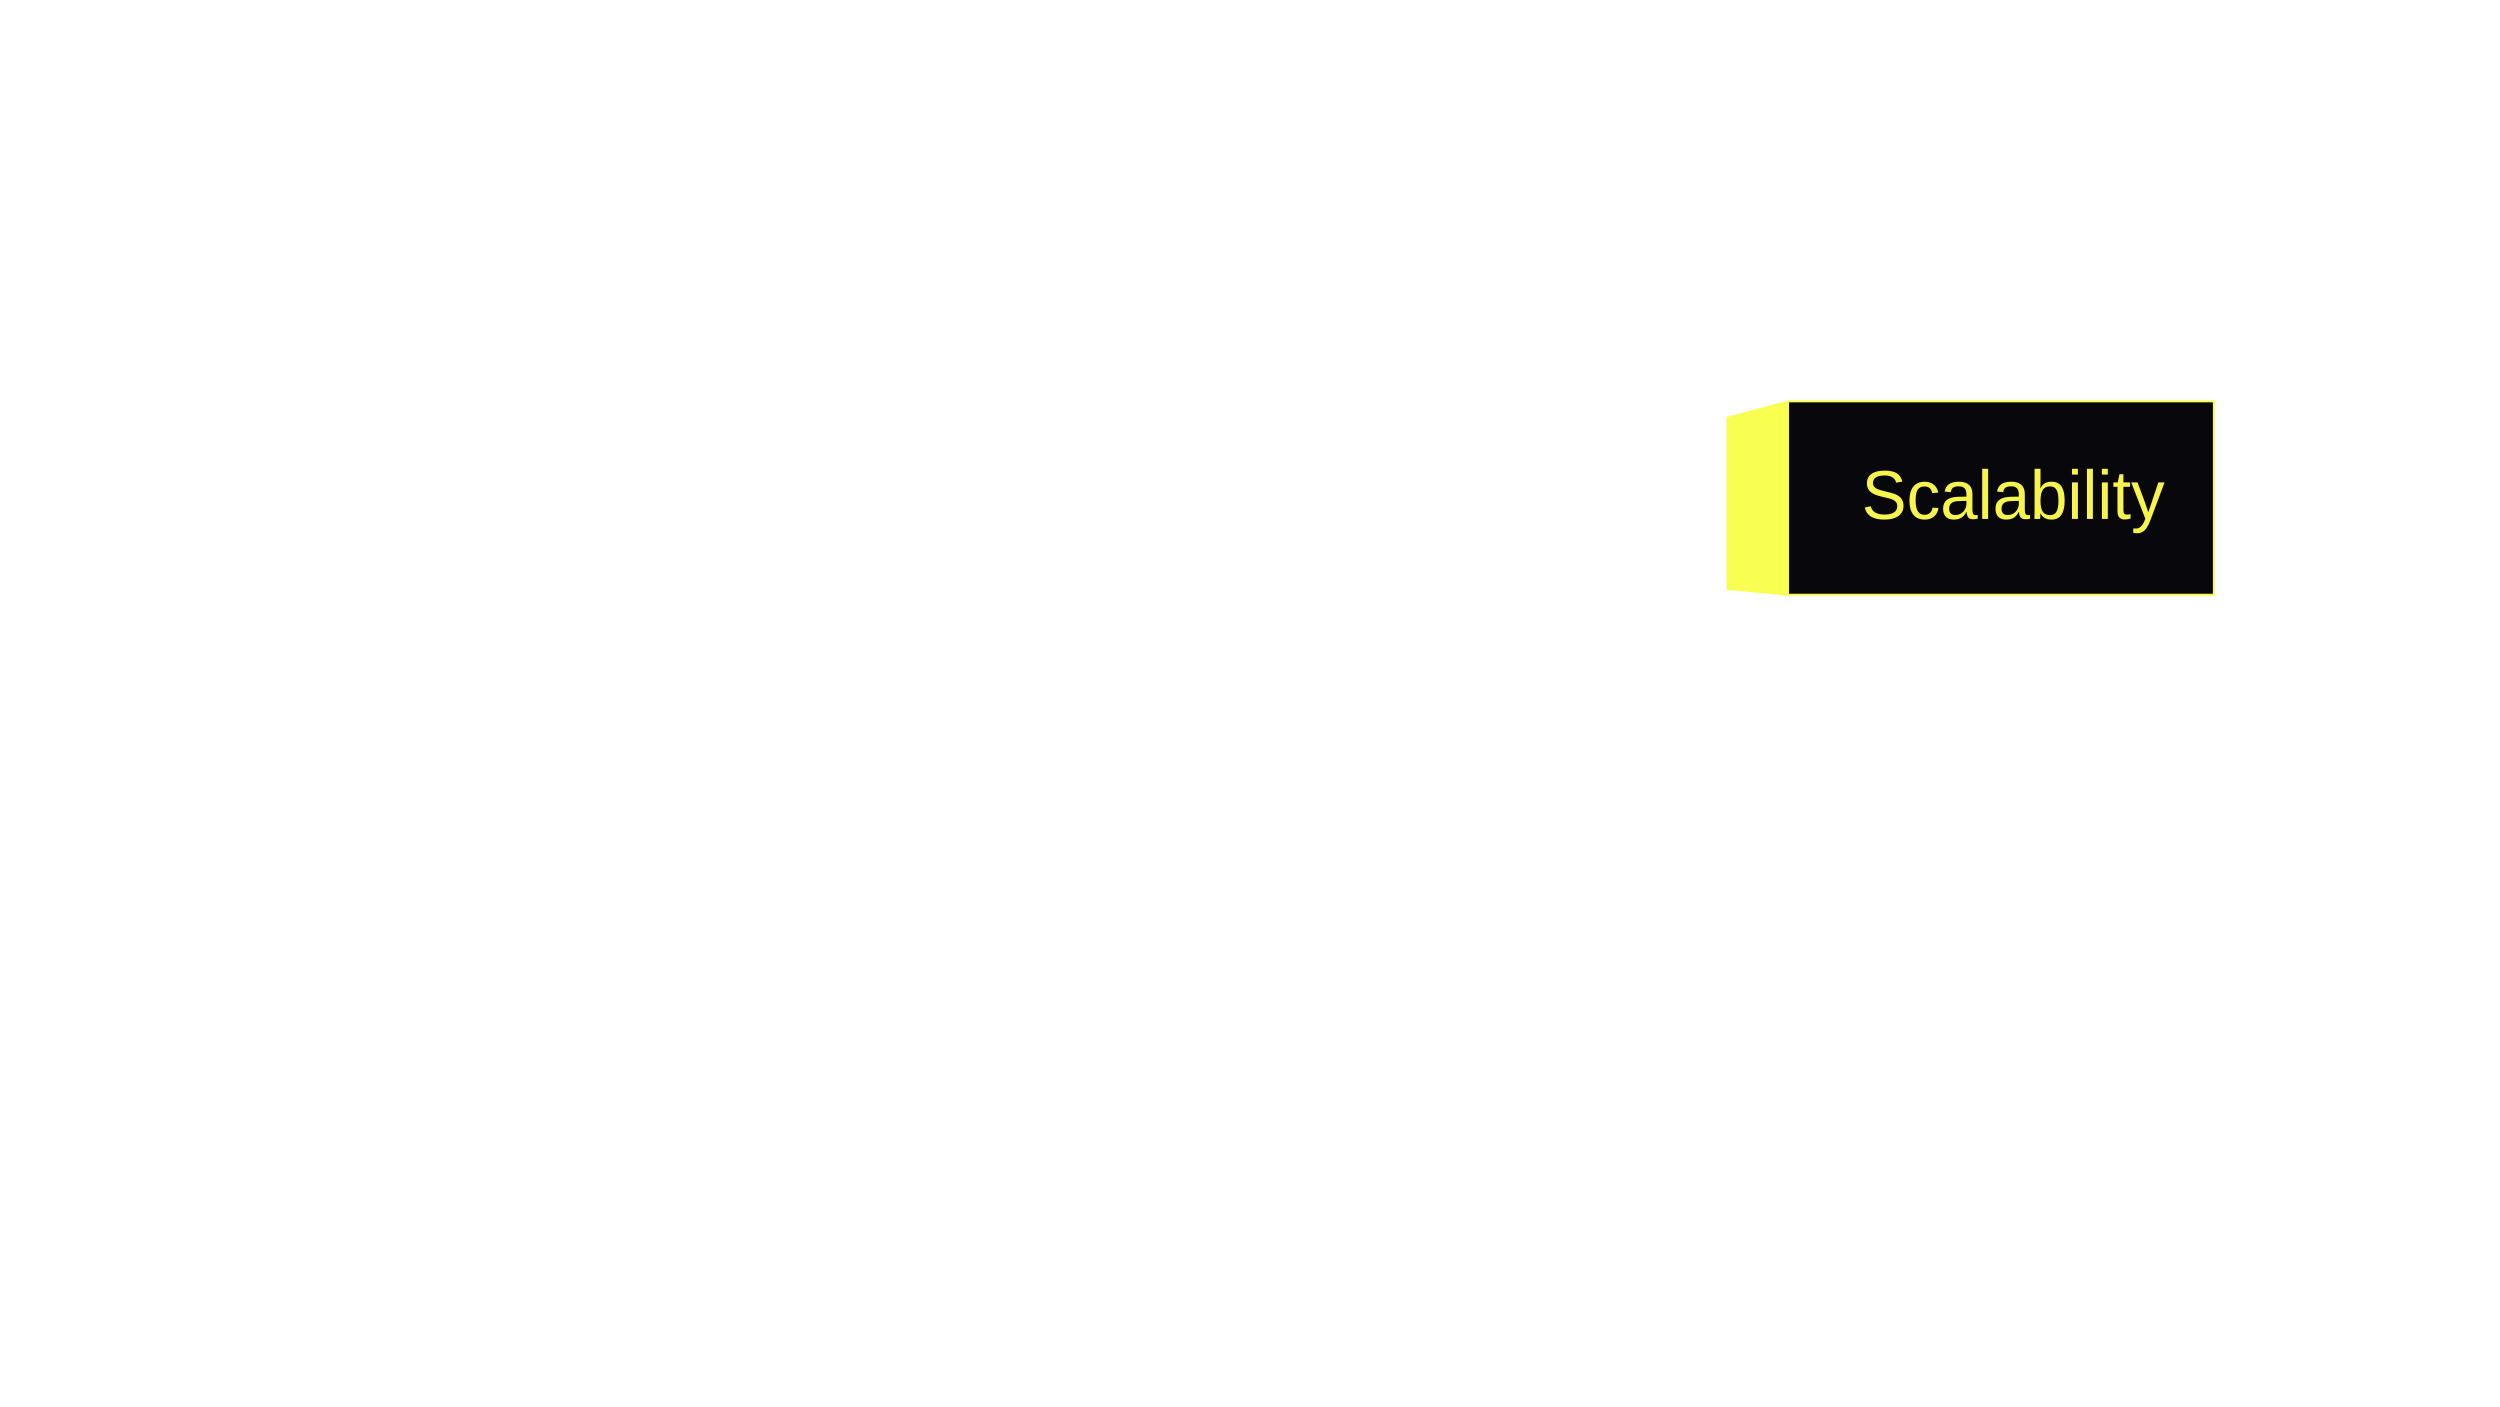
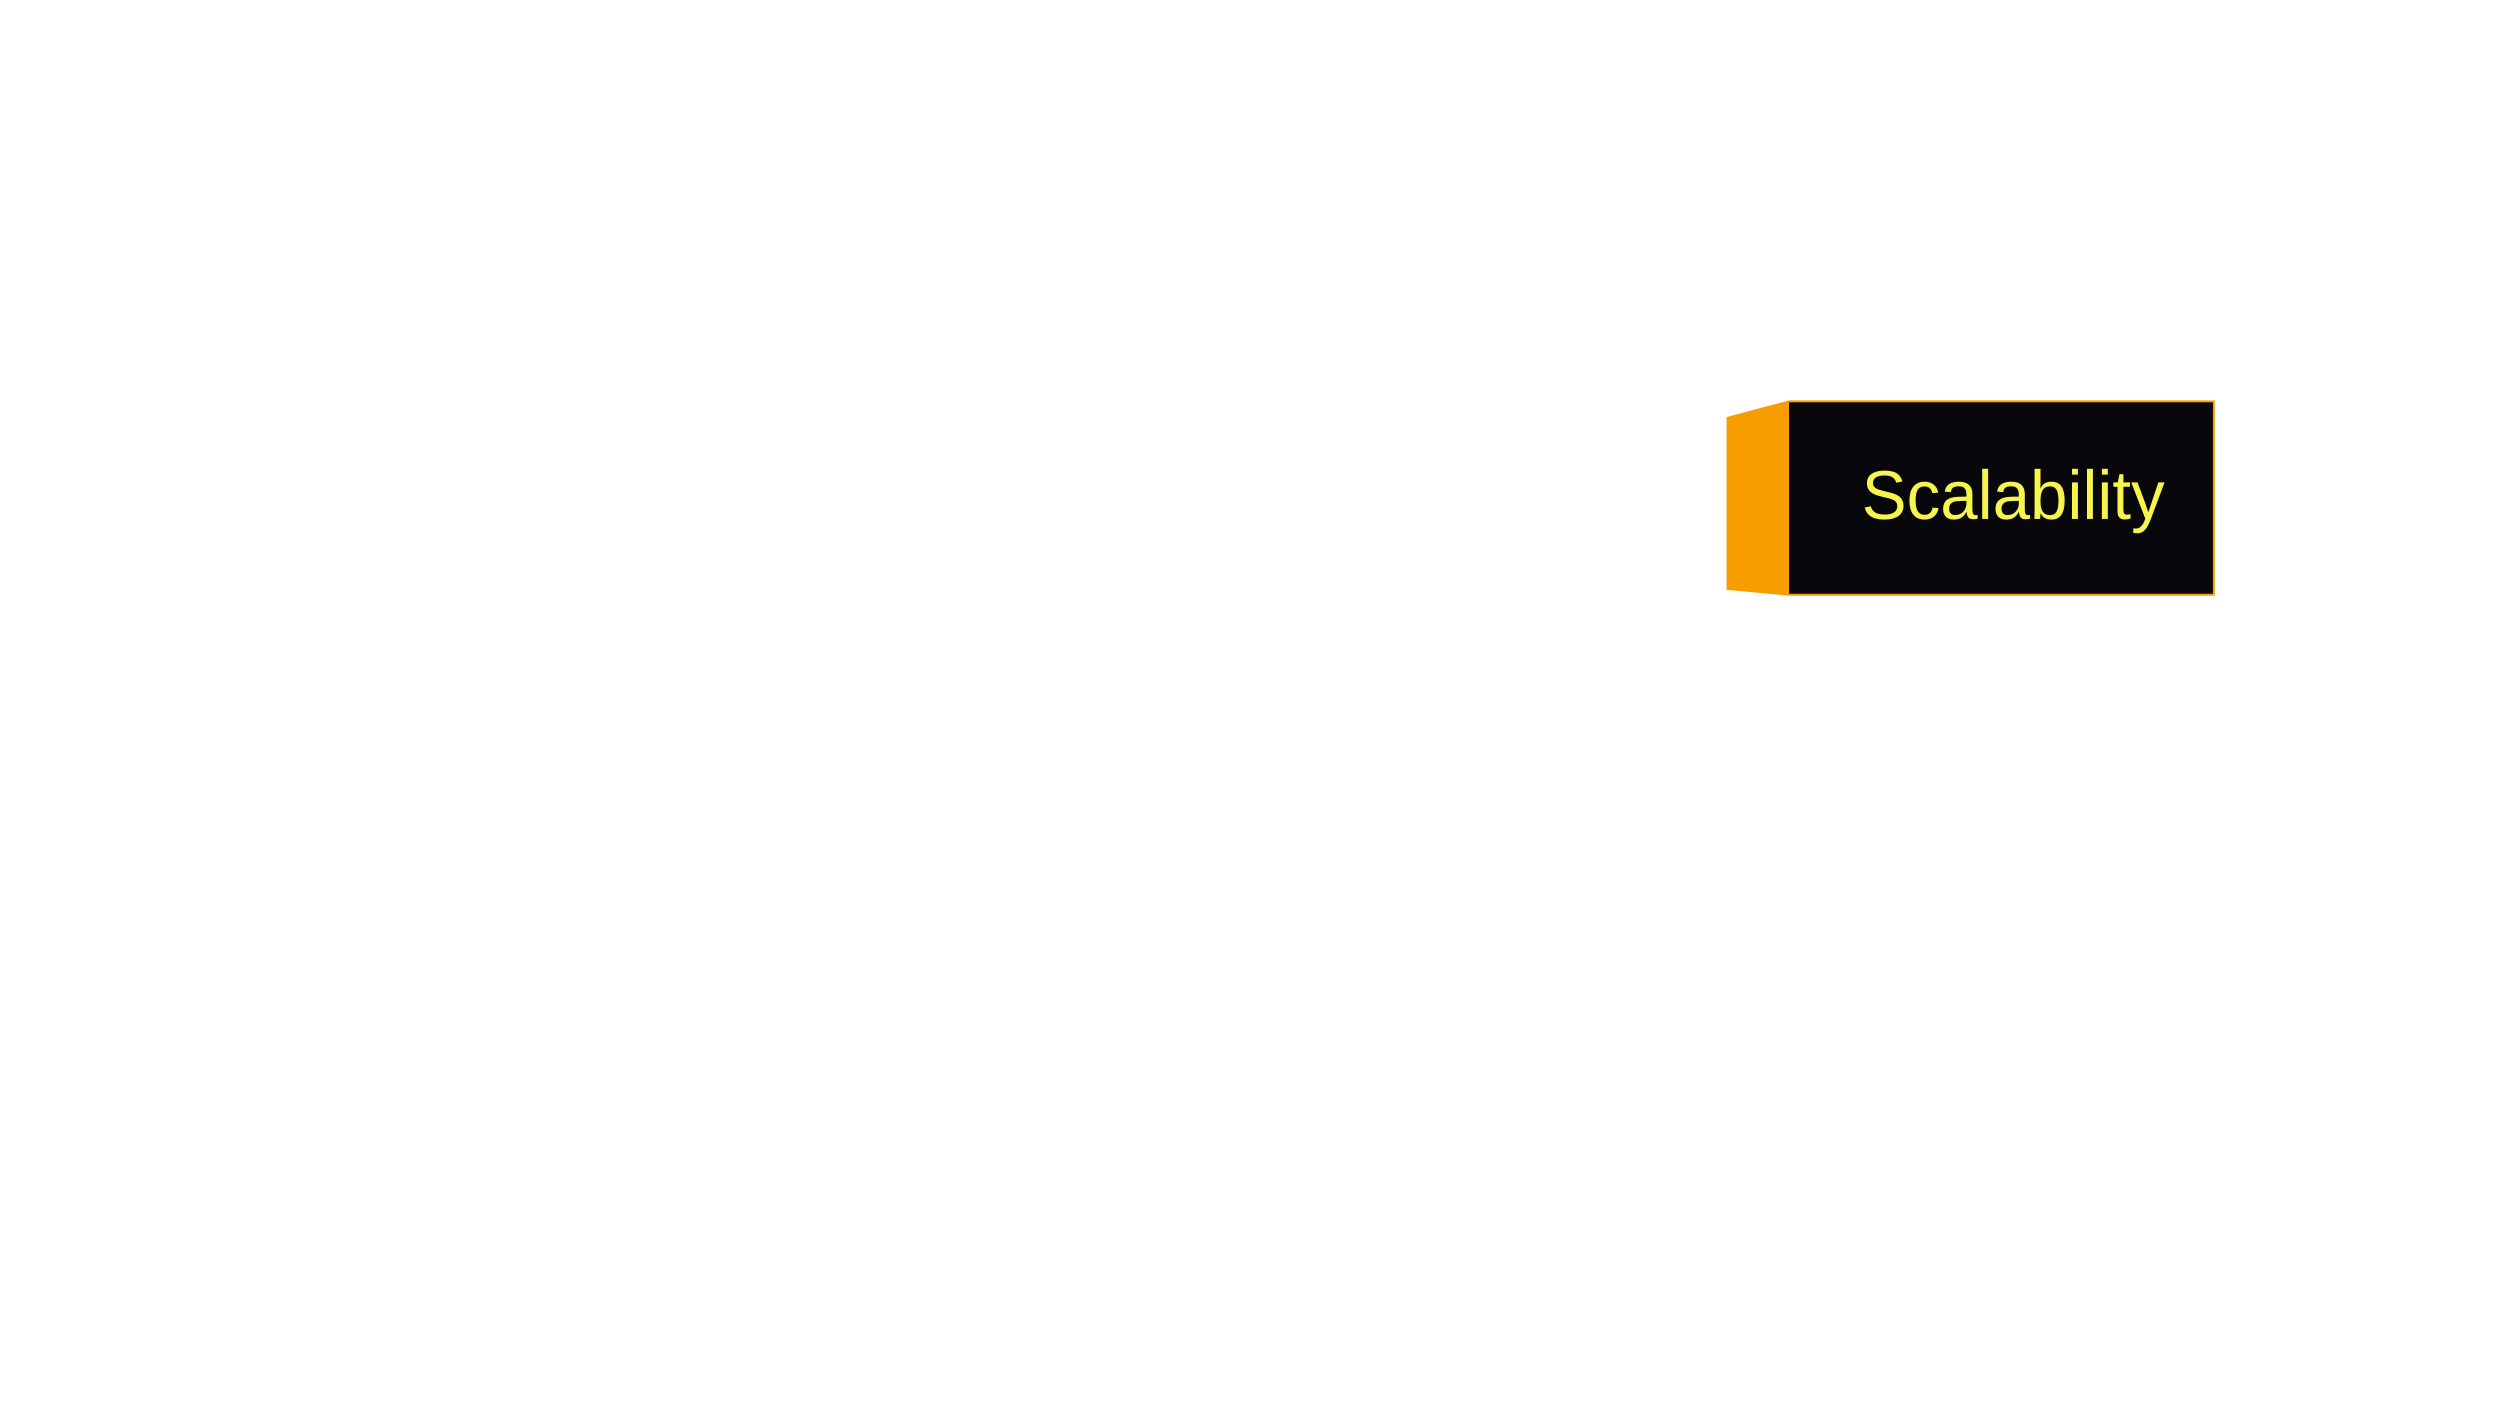
<svg xmlns="http://www.w3.org/2000/svg" width="1280" height="720" fill="none">
-   <path d="m884 213.5 32-8.5h218v100H916l-32-3v-88.5z" fill="#F8FF50" />
+   <path d="m884 213.5 32-8.5h218v100H916l-32-3v-88.5z" fill="#f79d00" />
  <path fill="#08080C" d="M916 206h217v98H916z" />
  <text style="fill: rgb(247, 244, 77); font-family: Arial, sans-serif; font-size: 30px; white-space: pre;" x="957.18" y="263.776" transform="matrix(1.148836, 0, 0, 1.180107, -146.466, -45.59647)">Scalability</text>
</svg>
